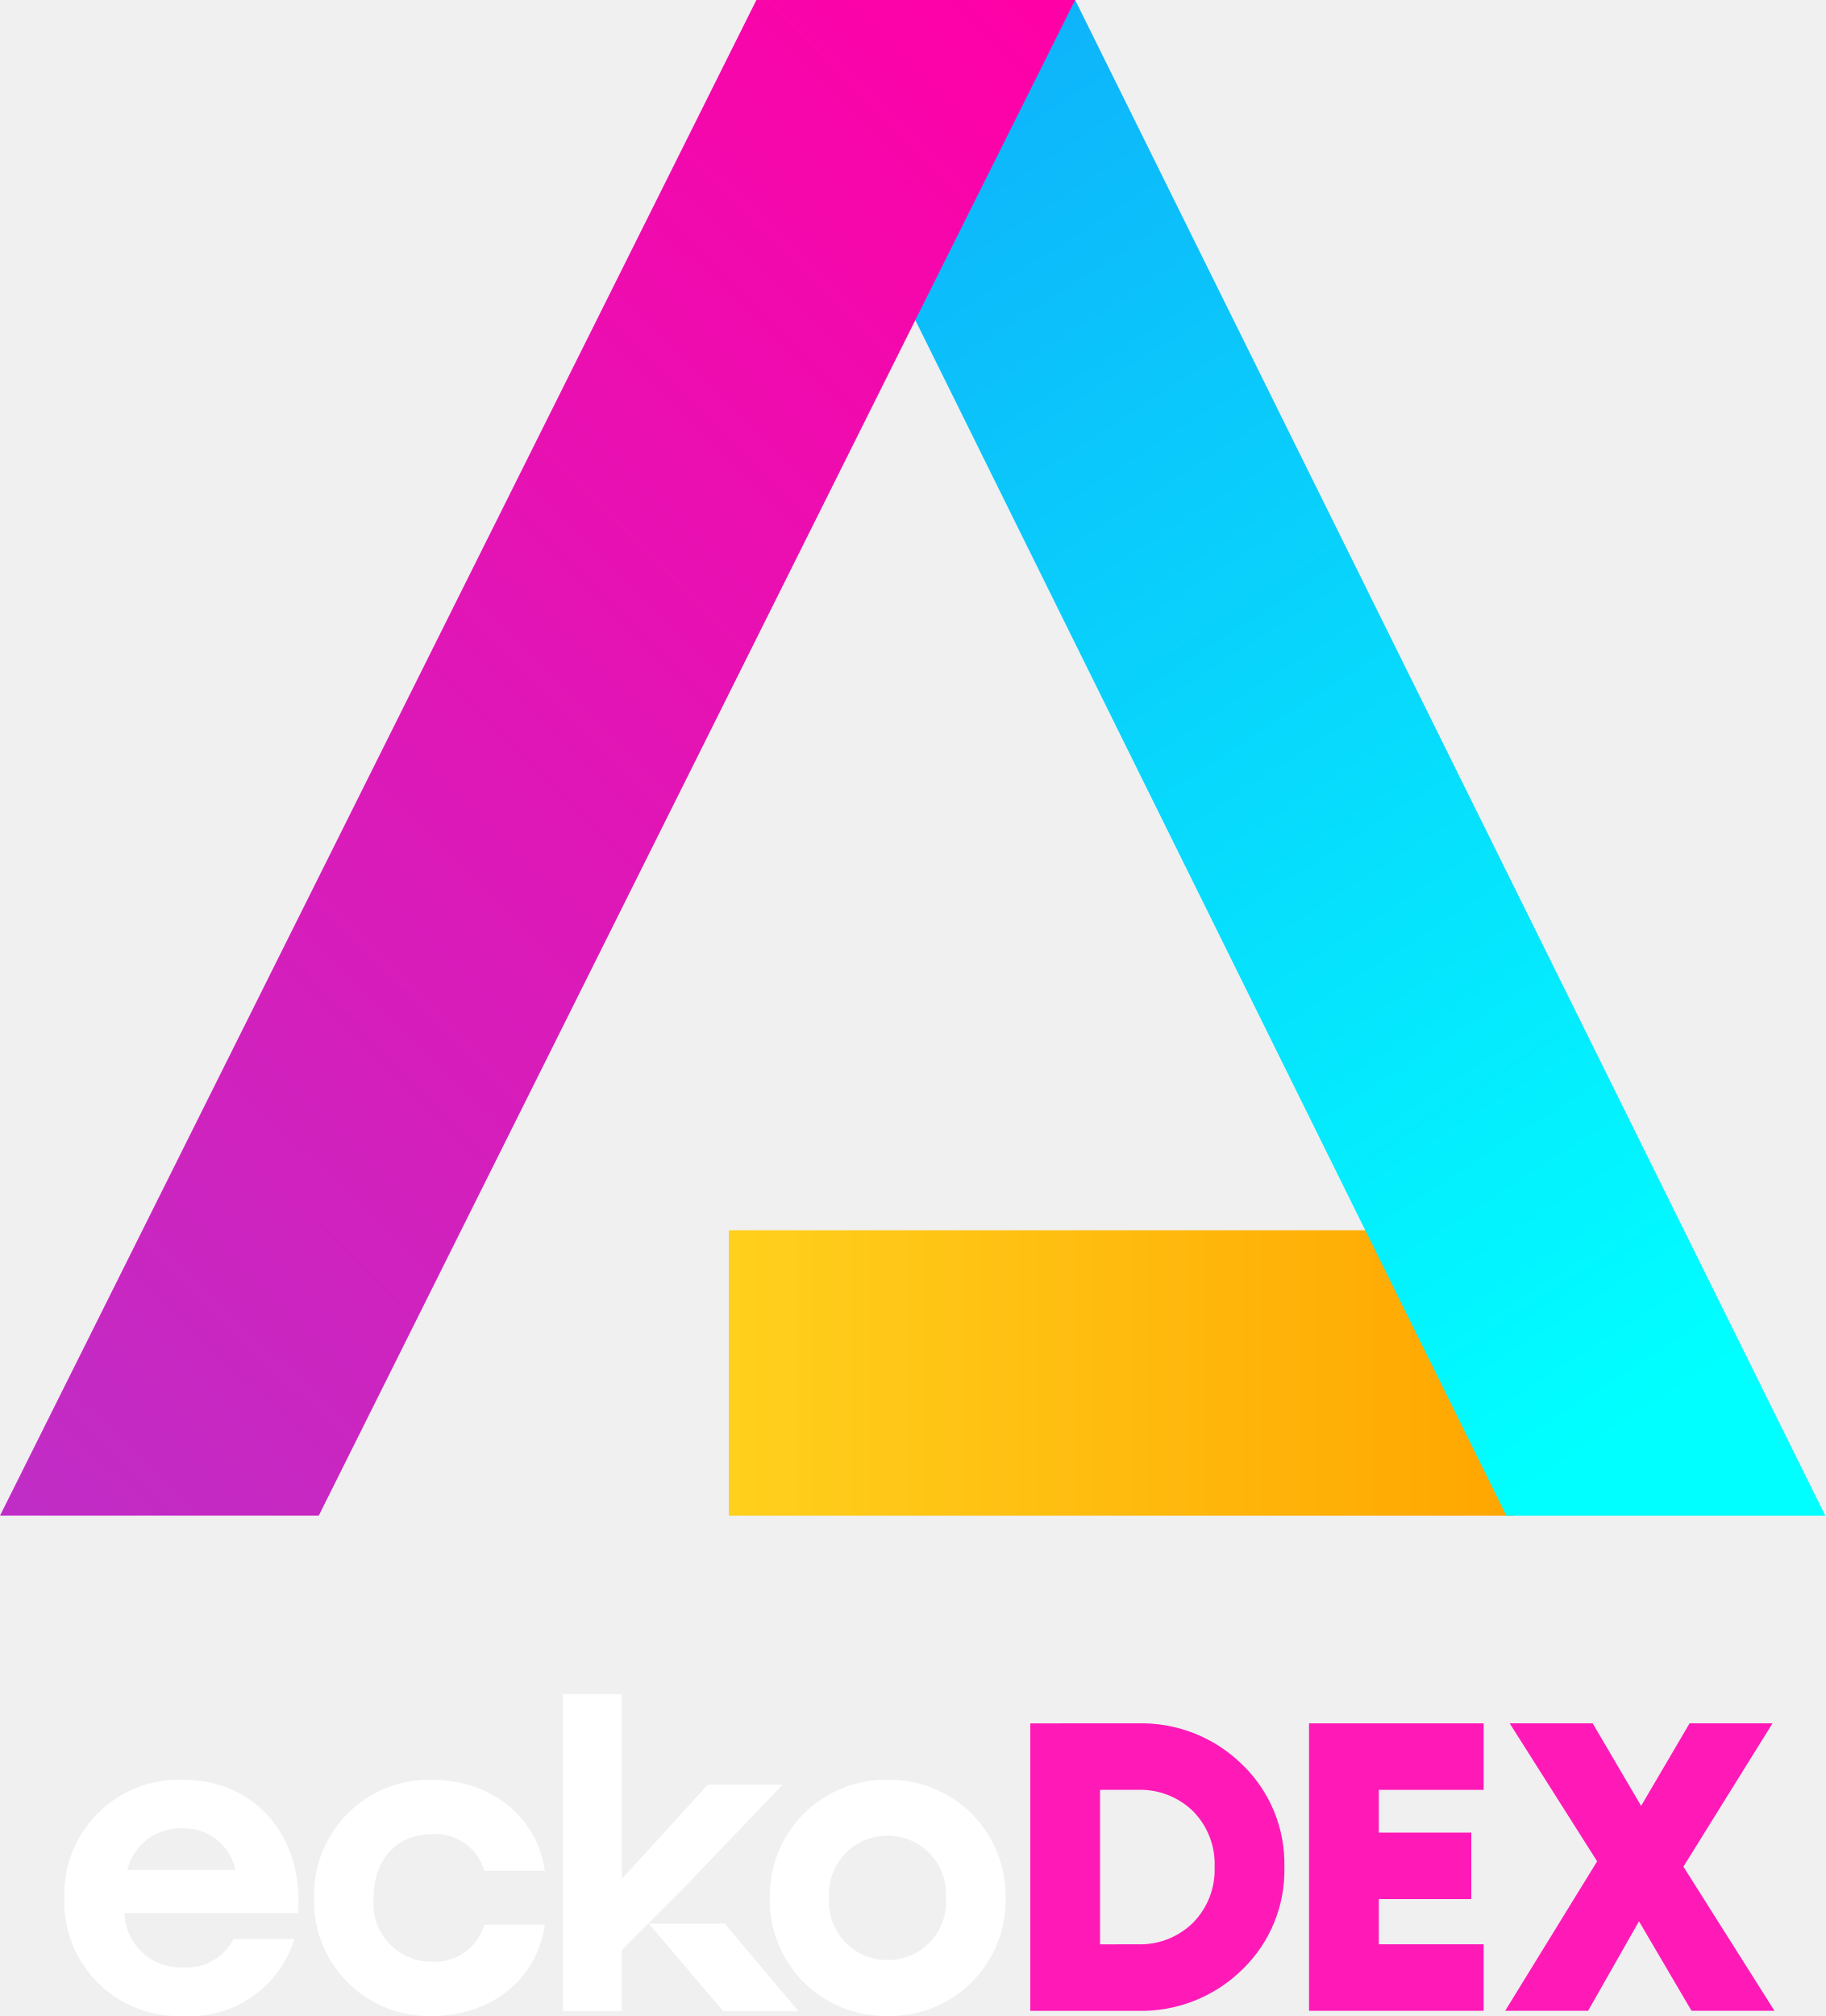
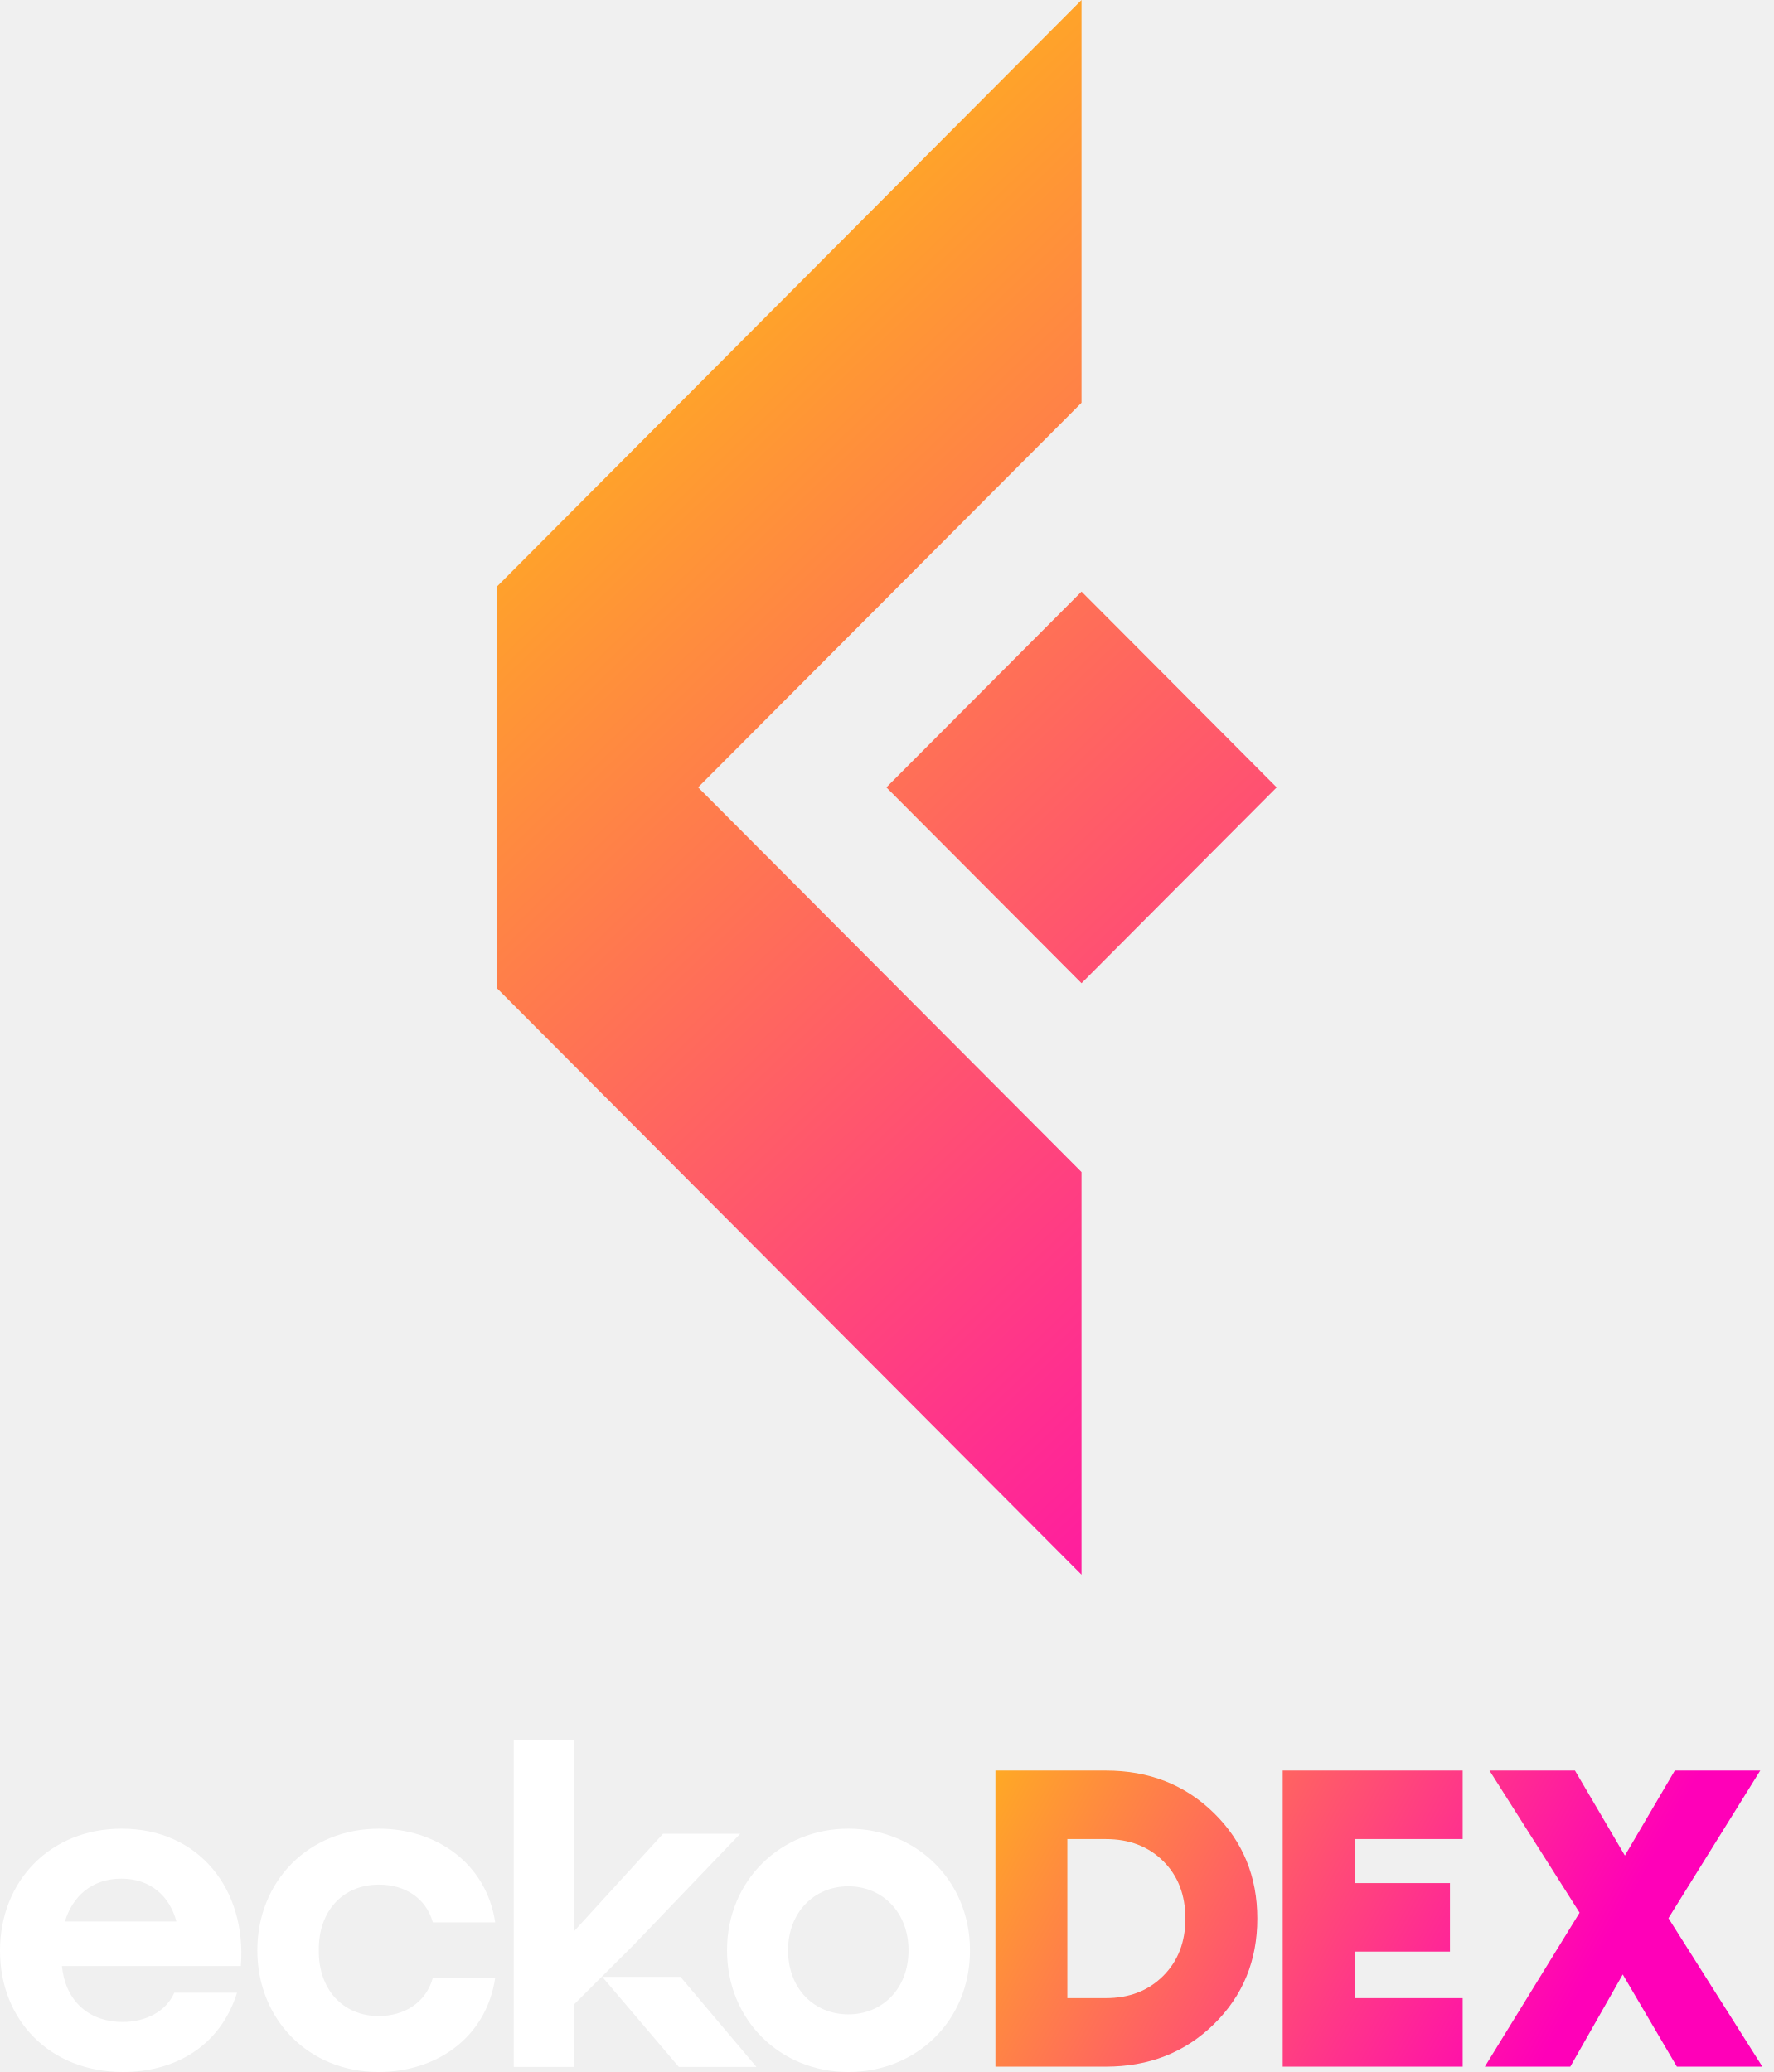
- <svg xmlns="http://www.w3.org/2000/svg" width="113.46" height="125.277" viewBox="0 0 113.46 125.277">
+ <svg xmlns="http://www.w3.org/2000/svg" width="107" height="125" viewBox="0 0 107 125" fill="none">
+   <path d="M65.233 59.315L61.563 55.63L53.463 47.501L61.563 39.371L65.233 35.689L68.904 39.371L77.004 47.501L68.904 55.63L65.233 59.315ZM65.233 70.707V95L30 59.642L42.107 47.498L65.233 70.707ZM30 35.359V59.642L42.107 47.498L65.233 24.298V0L30 35.359Z" fill="url(#linear-gradient-footer-logo)" />
+   <path d="M7.341 110.32C3.044 110.32 0 113.465 0 117.684C0 121.88 3.018 125 7.417 125C10.435 125 13.249 123.542 14.297 120.217H10.511C10.025 121.343 8.797 121.982 7.392 121.982C5.5 121.982 3.965 120.857 3.735 118.606H14.527C14.884 113.977 11.995 110.32 7.341 110.32ZM3.913 115.921C4.373 114.412 5.525 113.337 7.315 113.337C9.08 113.337 10.23 114.387 10.64 115.921H3.913Z" fill="white" />
+   <path d="M22.837 121.624C20.687 121.624 19.203 120.014 19.229 117.659C19.203 115.332 20.636 113.696 22.862 113.696C24.344 113.696 25.675 114.438 26.109 115.972H29.869C29.332 112.392 26.289 110.32 22.862 110.32C18.616 110.32 15.521 113.491 15.521 117.659C15.521 121.827 18.616 125 22.837 125C26.213 125 29.307 123.03 29.869 119.322H26.109C25.675 120.857 24.343 121.624 22.837 121.624Z" fill="white" />
+   <path d="M45.627 124.694H40.945L36.327 119.259H41.043L45.627 124.694Z" fill="white" />
+   <path d="M44.647 110.627L38.228 117.327L35.782 119.767L34.647 120.901V124.693H30.988V105H34.647V116.484L39.992 110.627H44.647Z" fill="white" />
+   <path d="M51.165 110.32C47.125 110.32 43.851 113.415 43.851 117.659C43.851 121.88 47.072 125 51.165 125C55.282 125 58.505 121.905 58.505 117.659C58.505 113.413 55.231 110.32 51.165 110.32ZM51.165 121.523C49.119 121.523 47.533 119.986 47.533 117.659C47.533 115.357 49.119 113.797 51.165 113.797C53.211 113.797 54.798 115.357 54.798 117.659C54.798 119.986 53.21 121.523 51.165 121.523Z" fill="white" />
+   <path d="M66.7 106.814C69.303 106.814 71.477 107.669 73.22 109.379C74.964 111.088 75.836 113.21 75.836 115.745C75.836 118.28 74.964 120.403 73.22 122.112C71.477 123.822 69.303 124.676 66.7 124.677H60.04V106.814L66.7 106.814ZM66.7 120.543C68.112 120.543 69.264 120.096 70.158 119.203C71.051 118.31 71.498 117.158 71.498 115.746C71.498 114.317 71.051 113.16 70.158 112.275C69.265 111.391 68.112 110.948 66.7 110.948H64.378V120.543L66.7 120.543ZM88.222 110.948H81.705V113.602H87.455V117.736H81.705V120.542H88.222V124.678H77.367V106.814H88.222V110.948ZM106.299 124.678H101.144L97.877 119.114L94.713 124.678H89.558L95.274 115.389L89.839 106.814H94.995L98.006 111.943L101.017 106.814H106.171L100.634 115.72L106.299 124.678Z" fill="url(#linear-gradient-footer-logo-2)" />
  <defs>
-     <linearGradient id="linear-gradient-ecko" x1="-0.044" y1="0.5" x2="1.021" y2="0.5" gradientUnits="objectBoundingBox">
-       <stop offset="0" stop-color="#ffd21e" />
-       <stop offset="1" stop-color="orange" />
+     <linearGradient id="linear-gradient-footer-logo" x1="0%" y1="0%" x2="100%" y2="100%" gradientTransform="rotate(20)" gradientUnits="objectBoundingBox">
+       <stop stop-color="#FFD300" />
+       <stop offset="1" stop-color="#FF00B8" />
    </linearGradient>
-     <linearGradient id="linear-gradient-ecko-2" x1="0.247" y1="-0.049" x2="0.724" y2="0.986" gradientUnits="objectBoundingBox">
-       <stop offset="0" stop-color="#0faffa" />
-       <stop offset="1" stop-color="aqua" />
-     </linearGradient>
-     <linearGradient id="linear-gradient-ecko-3" x1="0.886" y1="-0.049" x2="-1.038" y2="2.689" gradientUnits="objectBoundingBox">
-       <stop offset="0" stop-color="#ff00a7" />
-       <stop offset="0.966" stop-color="#686bf0" />
+     <linearGradient id="linear-gradient-footer-logo-2" x1="-0.203" y1="-0.134" x2="0.9" y2="0.1" gradientUnits="objectBoundingBox">
+       <stop stop-color="#FFD300" />
+       <stop offset="1" stop-color="#FF00B8" />
    </linearGradient>
  </defs>
-   <g id="Group_82410" data-name="Group 82410" transform="translate(-183.135 -92.941)">
-     <g id="Group_77302" data-name="Group 77302" transform="translate(-1446.811 1559.568)">
-       <path id="Path_73367" data-name="Path 73367" d="M1684.741-1356.424v-17.738h39.981l8.839,17.738Z" transform="translate(-9.491 -16.016)" fill="url(#linear-gradient-ecko)" />
-       <path id="Path_73368" data-name="Path 73368" d="M1706.634-1466.627h-19.77l46.574,94.188h19.826Z" transform="translate(-9.859 0)" fill="url(#linear-gradient-ecko-2)" />
-       <path id="Path_73369" data-name="Path 73369" d="M1696.775-1466.627l-9.925,19.874-37.091,74.312h-19.813l47.016-94.186Z" transform="translate(0 0)" fill="url(#linear-gradient-ecko-3)" />
-     </g>
-     <g id="Group_82411" data-name="Group 82411" transform="translate(1293.35 1961.23)">
-       <g id="Group_77849" data-name="Group 77849" transform="translate(-1106.215 -1763.012)">
-         <g id="Group_77843" data-name="Group 77843" transform="translate(0 0)">
-           <g id="Group_77843-2" data-name="Group 77843" transform="translate(0)">
-             <path id="Path_74947" data-name="Path 74947" d="M433.869-774.706a7.114,7.114,0,0,0-7.341,7.364,7.093,7.093,0,0,0,7.417,7.315,6.792,6.792,0,0,0,6.88-4.783H437.04a3.251,3.251,0,0,1-3.12,1.765,3.486,3.486,0,0,1-3.657-3.376h10.793C441.413-771.049,438.523-774.706,433.869-774.706Zm-3.428,5.6a3.409,3.409,0,0,1,3.4-2.585,3.276,3.276,0,0,1,3.325,2.585Z" transform="translate(-426.528 780.026)" fill="#fff" />
-             <path id="Path_74948" data-name="Path 74948" d="M519.413-763.4a3.6,3.6,0,0,1-3.608-3.965c-.025-2.327,1.408-3.963,3.633-3.963a3.169,3.169,0,0,1,3.247,2.276h3.76c-.537-3.581-3.581-5.652-7.007-5.652a7.152,7.152,0,0,0-7.341,7.339,7.146,7.146,0,0,0,7.315,7.341c3.376,0,6.47-1.97,7.032-5.677h-3.76A3.2,3.2,0,0,1,519.413-763.4Z" transform="translate(-496.577 780.026)" fill="#fff" />
-             <path id="Path_74949" data-name="Path 74949" d="M636.1-719.993h-4.682l-4.618-5.435h4.716Z" transform="translate(-590.471 739.687)" fill="#fff" />
-             <path id="Path_74950" data-name="Path 74950" d="M611.026-798.409l-6.419,6.7-2.445,2.44-1.135,1.134v3.793h-3.659v-19.693h3.659v11.484l5.346-5.857Z" transform="translate(-566.379 804.036)" fill="#fff" />
-             <path id="Path_74951" data-name="Path 74951" d="M675.592-774.706a7.207,7.207,0,0,0-7.314,7.339,7.191,7.191,0,0,0,7.314,7.341,7.183,7.183,0,0,0,7.341-7.341A7.213,7.213,0,0,0,675.592-774.706Zm0,11.2a3.613,3.613,0,0,1-3.631-3.864,3.626,3.626,0,0,1,3.631-3.862,3.627,3.627,0,0,1,3.633,3.862A3.614,3.614,0,0,1,675.592-763.5Z" transform="translate(-624.427 780.026)" fill="#fff" />
-           </g>
-         </g>
-         <path id="Path_74979" data-name="Path 74979" d="M1445.283-1012.783a8.942,8.942,0,0,1,6.52,2.565,8.56,8.56,0,0,1,2.615,6.367,8.558,8.558,0,0,1-2.615,6.367,8.942,8.942,0,0,1-6.52,2.565h-6.66v-17.863Zm0,13.729a4.679,4.679,0,0,0,3.458-1.34,4.679,4.679,0,0,0,1.34-3.458,4.67,4.67,0,0,0-1.34-3.471,4.7,4.7,0,0,0-3.458-1.327h-2.322v9.6Z" transform="translate(-1378.583 1014.597)" fill="#ff1ab8" />
-         <path id="Path_74980" data-name="Path 74980" d="M1544.537-1008.649h-6.517v2.654h5.75v4.134h-5.75v2.807h6.517v4.134h-10.855v-17.863h10.855Z" transform="translate(-1456.315 1014.597)" fill="#ff1ab8" />
-         <path id="Path_74981" data-name="Path 74981" d="M1619.3-994.92h-5.155l-3.266-5.563-3.164,5.563h-5.155l5.716-9.289-5.435-8.574H1608l3.011,5.129,3.011-5.129h5.155l-5.537,8.906Z" transform="translate(-1513.002 1014.597)" fill="#ff1ab8" />
-       </g>
-     </g>
-   </g>
</svg>
